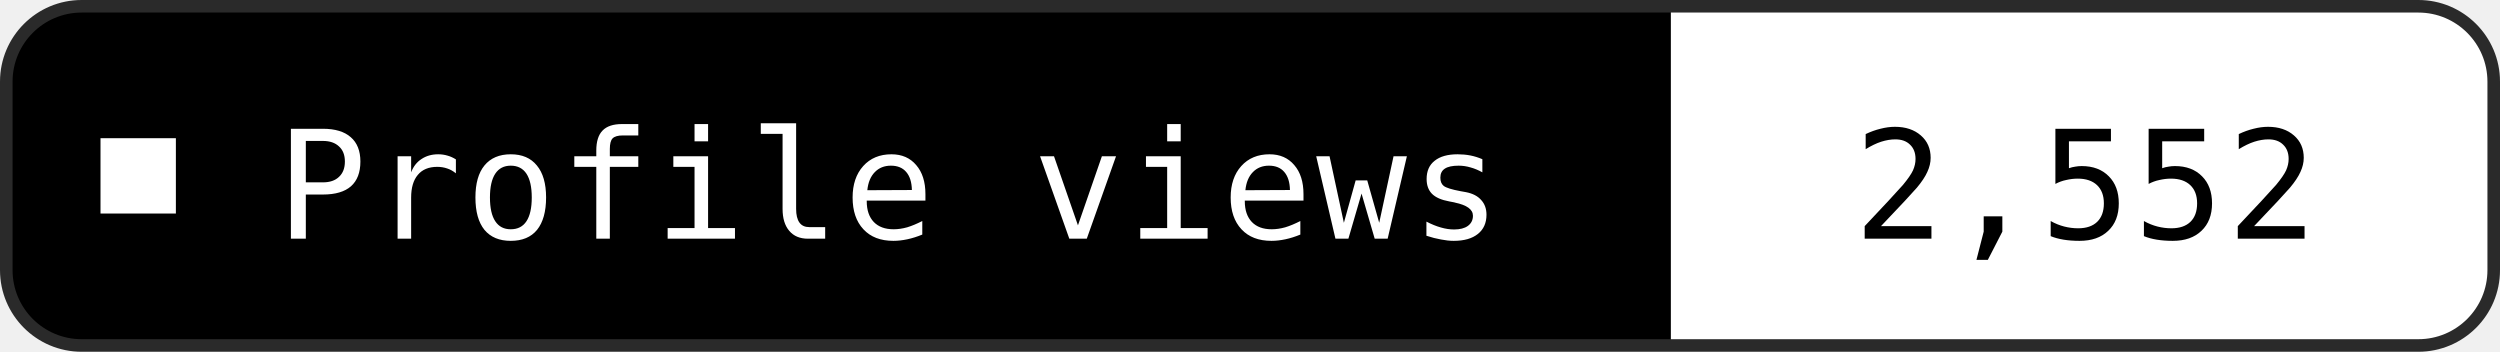
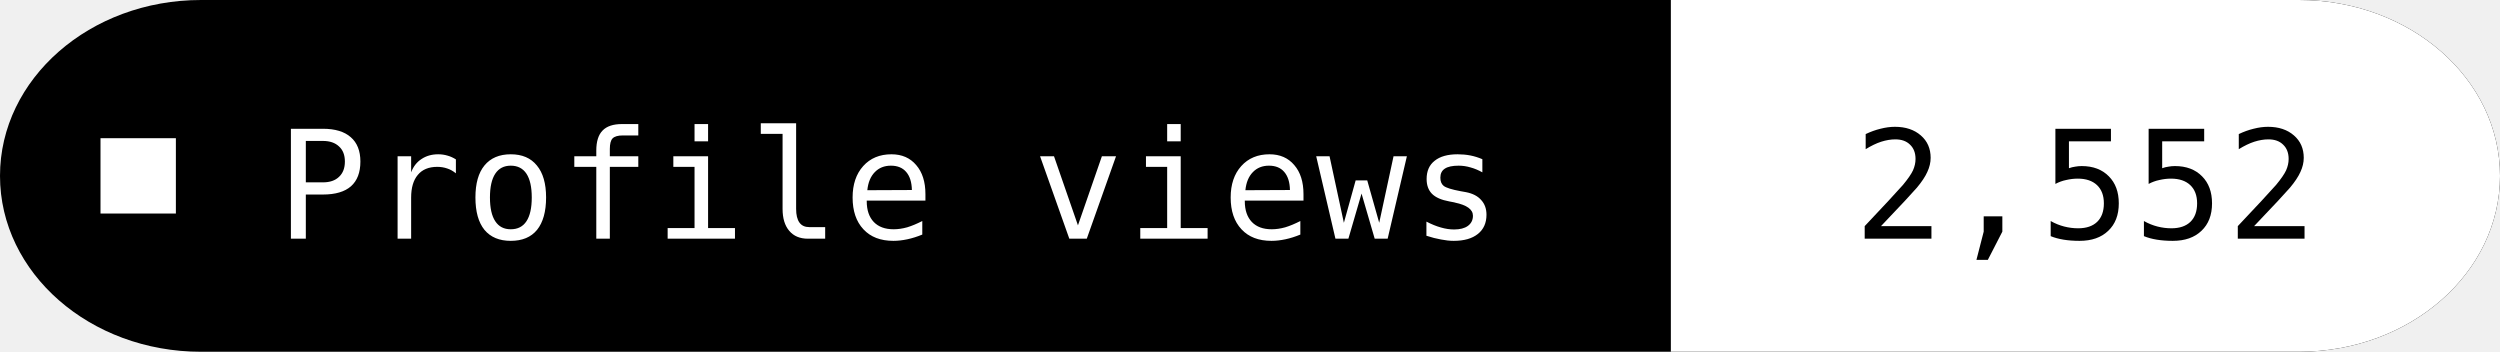
<svg xmlns="http://www.w3.org/2000/svg" width="199" height="28" viewBox="0 0 199 28" role="img">
  <defs>
    <clipPath id="card">
-       <rect x="0.5" y="0.5" width="198" height="27" rx="6" />
+       <rect width="199" height="28" rx="16" />
    </clipPath>
  </defs>
  <g clip-path="url(#card)">
    <rect width="199" height="28" fill="#000000" />
    <rect x="133" width="66" height="28" fill="#FFFFFF" />
    <rect x="8" y="11" width="6" height="6" fill="#FFFFFF" />
    <text x="22" y="19" fill="#FFFFFF" text-anchor="start" font-family="ui-monospace, Geist Mono, monospace" font-size="12" letter-spacing="0.3" dominant-baseline="auto">Profile views</text>
    <text x="166.0" y="19" fill="#000000" text-anchor="middle" font-family="ui-monospace, Geist Mono, monospace" font-size="12" letter-spacing="0.2" dominant-baseline="auto">2,552</text>
  </g>
-   <rect x="0.5" y="0.5" width="198" height="27" rx="6" fill="none" stroke="#2A2A2A" stroke-width="1" />
</svg>
